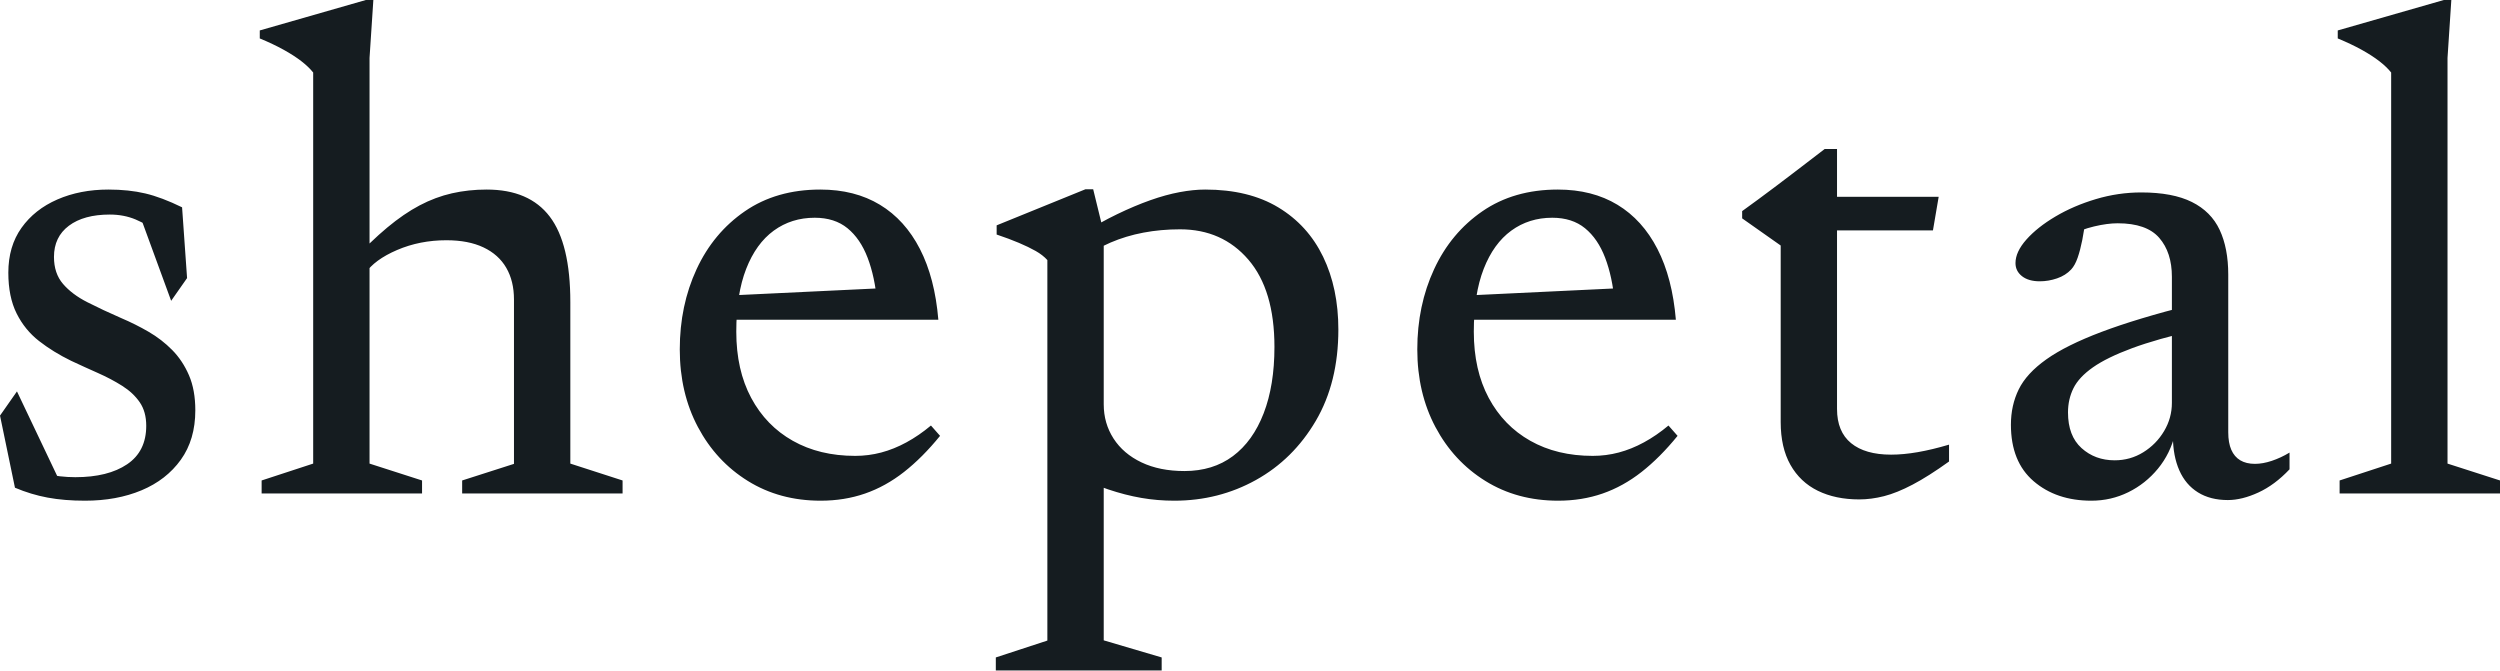
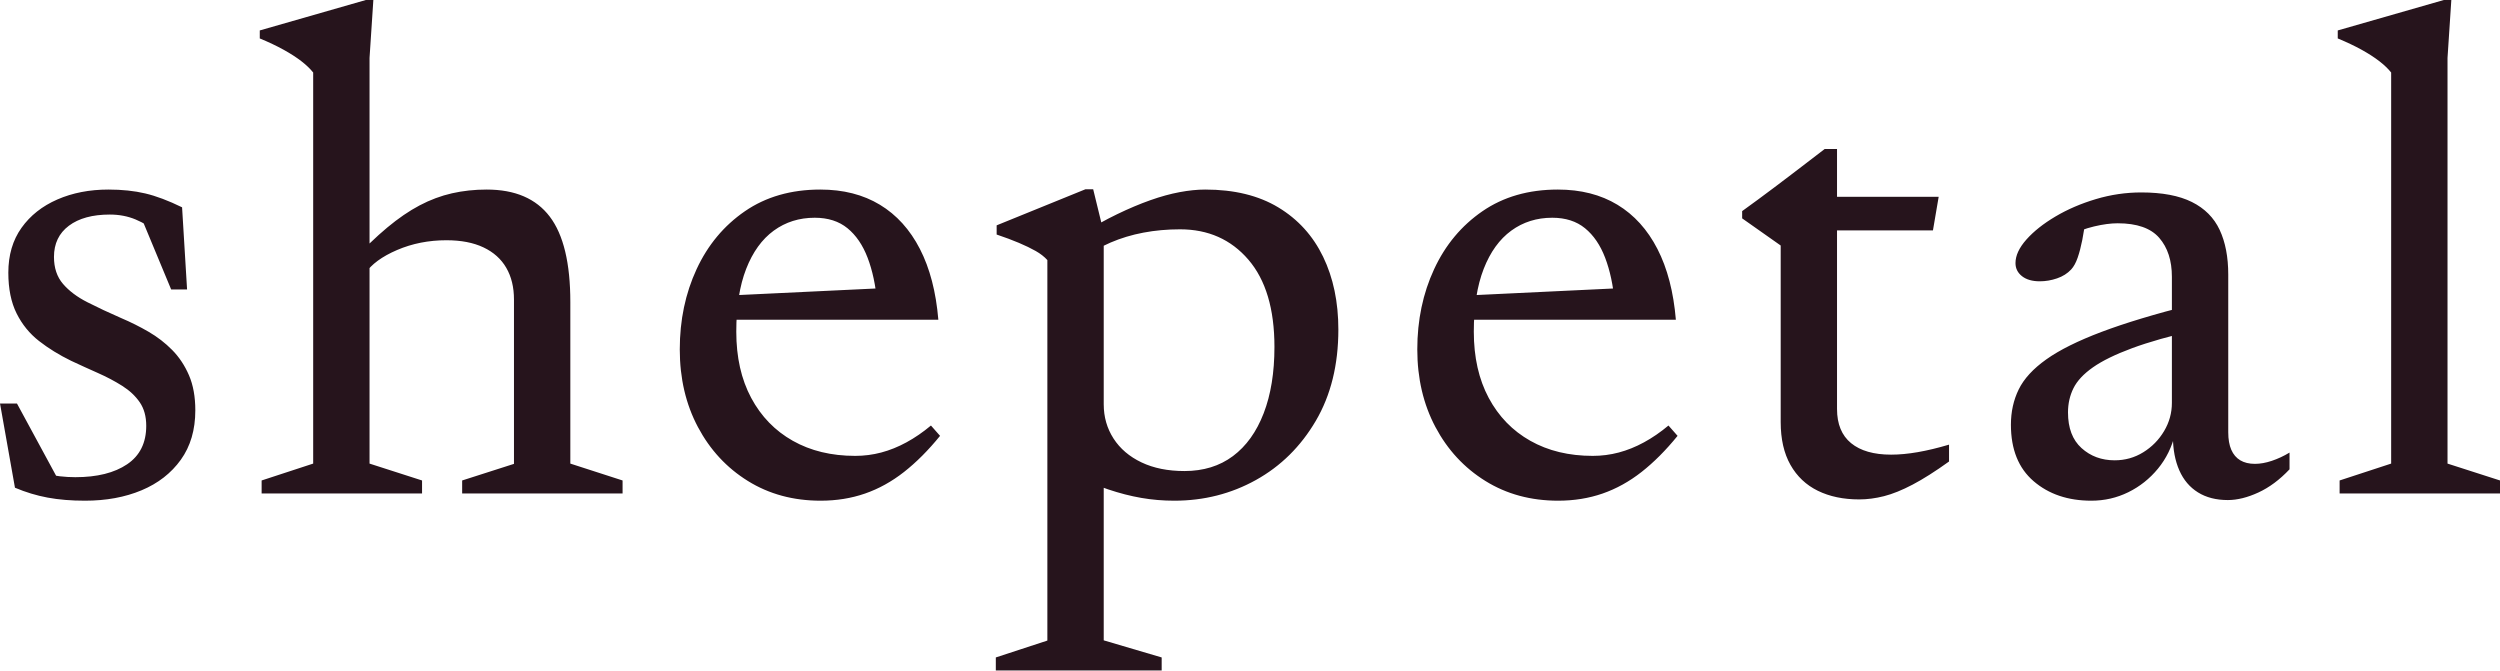
<svg xmlns="http://www.w3.org/2000/svg" viewBox="74.0 -1419.8 7193.0 1929.0" role="img" aria-label="shepetal">
-   <path d="M385.881 -874.401Q444.682 -874.401 491.922 -863.24Q539.162 -852.08 597.882 -823.32L612.242 -619.705L566.442 -554.295L465.641 -829.6L535.161 -745.76Q498.161 -774.12 464.261 -788.3Q430.361 -802.48 389.921 -802.48Q315.161 -802.48 272.221 -770.32Q229.282 -738.16 229.282 -680.521Q229.282 -633.281 255.201 -603.041Q281.121 -572.801 325.201 -550.341Q369.281 -527.881 422.802 -504.561Q463.442 -487.321 501.443 -465.261Q539.443 -443.201 569.523 -412.681Q599.603 -382.161 617.783 -339.921Q635.963 -297.681 635.963 -239.161Q635.963 -155.08 594.303 -97.04Q552.642 -39.0 481.222 -9.1Q409.801 20.8 318.561 20.8Q258.881 20.8 211.06 11.9Q163.24 3.0 117.039 -16.56L74.04 -224.022L122.8 -293.659L258.32 -8.72L134.24 -87.2Q172.0 -69.68 198.14 -60.84Q224.28 -52 246.24 -49.42Q268.201 -46.84 290.841 -46.84Q384.721 -46.84 439.74 -83.96Q494.76 -121.08 494.76 -194.72Q494.76 -235.119 476.101 -262.319Q457.441 -289.519 425.661 -309.619Q393.881 -329.719 355.521 -346.679Q317.161 -363.639 278.6 -381.719Q227.24 -406.719 186.359 -438.599Q145.479 -470.479 121.719 -518.119Q97.959 -565.76 97.959 -635.199Q97.959 -711.12 135.86 -764.28Q173.76 -817.44 239.14 -845.92Q304.521 -874.401 385.881 -874.401ZM1403.721 -37.4 1552.799 -85.16V-558.08Q1552.799 -610.96 1530.68 -649.18Q1508.56 -687.399 1465.12 -707.979Q1421.68 -728.559 1358.601 -728.559Q1281.921 -728.559 1216.622 -700.539Q1151.322 -672.519 1124.922 -633.2L1085.682 -666.4Q1139.962 -724.92 1187.982 -764.941Q1236.003 -804.961 1281.463 -828.921Q1326.923 -852.881 1374.442 -863.641Q1421.962 -874.401 1474.322 -874.401Q1596.682 -874.401 1655.823 -796.5Q1714.963 -718.6 1714.963 -550.6V-85.96L1865.282 -37.4V0.0H1403.721ZM1288.322 0.0H826.76V-37.4L975.079 -85.96V-1211.199Q961.759 -1227.759 940.839 -1243.919Q919.919 -1260.079 890.159 -1276.579Q860.399 -1293.079 821.399 -1309.239V-1332.199L1126.682 -1419.8H1148.203L1137.243 -1253.159V-85.96L1288.322 -37.4ZM2434.201 -874.401Q2533.441 -874.401 2605.641 -830.72Q2677.842 -787.04 2720.782 -703.5Q2763.722 -619.96 2773.802 -499.92H2159.481L2161.321 -569.08L2673.641 -593.56L2597.799 -550.04Q2591.199 -623.4 2570.34 -678.1Q2549.48 -732.8 2512.48 -763.06Q2475.48 -793.32 2418.16 -793.32Q2351.201 -793.32 2300.282 -756.22Q2249.362 -719.121 2220.902 -646.241Q2192.442 -573.361 2192.442 -465.481Q2192.442 -355.121 2235.302 -275.001Q2278.162 -194.881 2355.082 -151.522Q2432.002 -108.162 2534.561 -108.162Q2573.042 -108.162 2609.582 -117.842Q2646.122 -127.522 2682.122 -147.122Q2718.122 -166.721 2752.522 -195.481L2778.722 -165.761Q2728.162 -103.521 2675.122 -61.901Q2622.081 -20.28 2562.801 0.26Q2503.521 20.8 2435.08 20.8Q2317.16 20.8 2225.74 -35.98Q2134.32 -92.76 2082.08 -191.08Q2029.84 -289.4 2029.84 -414.56Q2029.84 -540.88 2078.24 -645.32Q2126.64 -749.76 2217.3 -812.08Q2307.96 -874.401 2434.201 -874.401ZM3740.839 -421.52Q3740.839 -585.56 3665.779 -672.779Q3590.72 -759.999 3469.24 -759.999Q3414.201 -759.999 3363.862 -750.479Q3313.522 -740.959 3269.162 -721.88Q3224.803 -702.8 3186.163 -673.0L3183.042 -744.96Q3238.402 -779.48 3288.502 -803.64Q3338.602 -827.8 3383.522 -843.7Q3428.442 -859.6 3468.182 -867Q3507.922 -874.401 3541.562 -874.401Q3666.842 -874.401 3751.942 -823.08Q3837.042 -771.76 3880.882 -681.02Q3924.722 -590.28 3924.722 -471.6Q3924.722 -319.48 3859.822 -208.96Q3794.922 -98.44 3687.702 -38.82Q3580.481 20.8 3452.601 20.8Q3404.121 20.8 3357.881 12.8Q3311.641 4.8 3262.401 -11.74Q3213.161 -28.28 3156.521 -56.2H3249.643V422.599L3416.362 471.8V509.2H2939.16V471.8L3087.479 423.24V-671.519Q3074.319 -686.08 3053.939 -697.64Q3033.559 -709.2 3005.619 -721.02Q2977.68 -732.84 2941.56 -745.0V-771.44L3196.882 -875.201H3219.323L3249.643 -751.08V-256.56Q3249.643 -201.8 3277.862 -158.04Q3306.082 -114.28 3358.342 -89.4Q3410.601 -64.52 3481.801 -64.52Q3563.84 -64.52 3621.38 -107.48Q3678.919 -150.44 3709.879 -230.8Q3740.839 -311.16 3740.839 -421.52ZM4556.201 -874.401Q4655.441 -874.401 4727.641 -830.72Q4799.842 -787.04 4842.782 -703.5Q4885.722 -619.96 4895.802 -499.92H4281.481L4283.321 -569.08L4795.641 -593.56L4719.799 -550.04Q4713.199 -623.4 4692.34 -678.1Q4671.48 -732.8 4634.48 -763.06Q4597.48 -793.32 4540.16 -793.32Q4473.201 -793.32 4422.282 -756.22Q4371.362 -719.121 4342.902 -646.241Q4314.442 -573.361 4314.442 -465.481Q4314.442 -355.121 4357.302 -275.001Q4400.162 -194.881 4477.082 -151.522Q4554.002 -108.162 4656.561 -108.162Q4695.042 -108.162 4731.582 -117.842Q4768.122 -127.522 4804.122 -147.122Q4840.122 -166.721 4874.522 -195.481L4900.722 -165.761Q4850.162 -103.521 4797.122 -61.901Q4744.081 -20.28 4684.801 0.26Q4625.521 20.8 4557.08 20.8Q4439.16 20.8 4347.74 -35.98Q4256.32 -92.76 4204.08 -191.08Q4151.84 -289.4 4151.84 -414.56Q4151.84 -540.88 4200.24 -645.32Q4248.64 -749.76 4339.3 -812.08Q4429.96 -874.401 4556.201 -874.401ZM5359.483 -243.281Q5359.483 -177.881 5399.903 -144.781Q5440.323 -111.681 5515.163 -111.681Q5550.403 -111.681 5591.843 -118.881Q5633.283 -126.081 5681.763 -140.481V-91.961Q5622.483 -49.361 5577.063 -25.5Q5531.642 -1.64 5494.842 7.74Q5458.042 17.12 5423.161 17.12Q5355.081 17.12 5304.32 -7.74Q5253.56 -32.6 5225.48 -82.3Q5197.4 -132 5197.4 -205.401V-713.399L5086.519 -791.52V-812.401Q5109.399 -828.721 5132.46 -845.861Q5155.52 -863.001 5179.32 -880.761Q5203.121 -898.521 5226.881 -916.781Q5250.641 -935.042 5274.962 -953.522Q5299.282 -972.002 5323.842 -991.002H5359.483V-824.401ZM5295.522 -756.959V-853.6H5651.963L5635.483 -756.959ZM6379.199 -542.92 6393.919 -470.68Q6280.32 -444.64 6208.201 -417.9Q6136.081 -391.16 6095.802 -362.88Q6055.522 -334.6 6039.782 -302.861Q6024.042 -271.121 6024.042 -233.161Q6024.042 -165.721 6062.982 -130.561Q6101.922 -95.401 6158.241 -95.401Q6203.321 -95.401 6240.681 -118.561Q6278.04 -141.721 6300.5 -179.441Q6322.96 -217.16 6322.96 -260.8V-623.281Q6322.96 -693.52 6286.56 -735.44Q6250.16 -777.36 6167 -777.36Q6137.16 -777.36 6099.121 -768.3Q6061.081 -759.24 6025.441 -741.2L6074.361 -789.921Q6070.881 -758.32 6065.141 -729.28Q6059.401 -700.24 6051.82 -678.36Q6044.24 -656.48 6033.16 -644.48Q6017.16 -627.32 5992.56 -618.88Q5967.96 -610.439 5942.92 -610.439Q5910.4 -610.439 5891.68 -625.18Q5872.959 -639.92 5872.959 -662.88Q5872.959 -695.24 5904.38 -730.62Q5935.8 -766 5987.98 -796.901Q6040.16 -827.801 6104.321 -846.961Q6168.481 -866.121 6234.882 -866.121Q6325.243 -866.121 6380.523 -838.58Q6435.803 -811.04 6460.463 -758.26Q6485.123 -705.48 6485.123 -629.68V-175.96Q6485.123 -145.68 6493.883 -125.66Q6502.643 -105.641 6519.663 -95.421Q6536.683 -85.201 6562.043 -85.201Q6584.563 -85.201 6610.583 -93.921Q6636.602 -102.641 6661.442 -117.641V-69.48Q6619.082 -24.56 6571.822 -2.8Q6524.561 18.96 6483.961 18.96Q6433.481 18.96 6398.02 -3.1Q6362.56 -25.16 6344.36 -66.42Q6326.16 -107.68 6325.92 -163.401L6332.4 -172.6Q6318.68 -114.92 6282.94 -71.44Q6247.2 -27.96 6197.54 -3.58Q6147.88 20.8 6091.24 20.8Q5990.439 20.8 5925.119 -35.32Q5859.799 -91.44 5859.799 -197.72Q5859.799 -253.56 5882.299 -299.48Q5904.799 -345.4 5961.799 -385.9Q6018.799 -426.4 6120.379 -464.78Q6221.959 -503.16 6379.199 -542.92ZM7116.003 -85.96 7267.082 -37.4V0.0H6805.52V-37.4L6953.839 -85.96V-1211.199Q6940.519 -1227.759 6919.599 -1243.919Q6898.679 -1260.079 6868.919 -1276.579Q6839.159 -1293.079 6800.159 -1309.239V-1332.199L7105.442 -1419.8H7126.963L7116.003 -1253.159Z" fill="#151C20" />
+   <path d="M385.881 -874.401Q444.682 -874.401 491.922 -863.24Q539.162 -852.08 597.882 -823.32L612.242 -587H566.442L465.641 -829.6L535.161 -745.76Q498.161 -774.12 464.261 -788.3Q430.361 -802.48 389.921 -802.48Q315.161 -802.48 272.221 -770.32Q229.282 -738.16 229.282 -680.521Q229.282 -633.281 255.201 -603.041Q281.121 -572.801 325.201 -550.341Q369.281 -527.881 422.802 -504.561Q463.442 -487.321 501.443 -465.261Q539.443 -443.201 569.523 -412.681Q599.603 -382.161 617.783 -339.921Q635.963 -297.681 635.963 -239.161Q635.963 -155.08 594.303 -97.04Q552.642 -39.0 481.222 -9.1Q409.801 20.8 318.561 20.8Q258.881 20.8 211.06 11.9Q163.24 3.0 117.039 -16.56L74.04 -258.84H122.8L258.32 -8.72L134.24 -87.2Q172.0 -69.68 198.14 -60.84Q224.28 -52 246.24 -49.42Q268.201 -46.84 290.841 -46.84Q384.721 -46.84 439.74 -83.96Q494.76 -121.08 494.76 -194.72Q494.76 -235.119 476.101 -262.319Q457.441 -289.519 425.661 -309.619Q393.881 -329.719 355.521 -346.679Q317.161 -363.639 278.6 -381.719Q227.24 -406.719 186.359 -438.599Q145.479 -470.479 121.719 -518.119Q97.959 -565.76 97.959 -635.199Q97.959 -711.12 135.86 -764.28Q173.76 -817.44 239.14 -845.92Q304.521 -874.401 385.881 -874.401ZM1403.721 -37.4 1552.799 -85.16V-558.08Q1552.799 -610.96 1530.68 -649.18Q1508.56 -687.399 1465.12 -707.979Q1421.68 -728.559 1358.601 -728.559Q1281.921 -728.559 1216.622 -700.539Q1151.322 -672.519 1124.922 -633.2L1085.682 -666.4Q1139.962 -724.92 1187.982 -764.941Q1236.003 -804.961 1281.463 -828.921Q1326.923 -852.881 1374.442 -863.641Q1421.962 -874.401 1474.322 -874.401Q1596.682 -874.401 1655.823 -796.5Q1714.963 -718.6 1714.963 -550.6V-85.96L1865.282 -37.4V0.0H1403.721ZM1288.322 0.0H826.76V-37.4L975.079 -85.96V-1211.199Q961.759 -1227.759 940.839 -1243.919Q919.919 -1260.079 890.159 -1276.579Q860.399 -1293.079 821.399 -1309.239V-1332.199L1126.682 -1419.8H1148.203L1137.243 -1253.159V-85.96L1288.322 -37.4ZM2434.201 -874.401Q2533.441 -874.401 2605.641 -830.72Q2677.842 -787.04 2720.782 -703.5Q2763.722 -619.96 2773.802 -499.92H2159.481L2161.321 -569.08L2673.641 -593.56L2597.799 -550.04Q2591.199 -623.4 2570.34 -678.1Q2549.48 -732.8 2512.48 -763.06Q2475.48 -793.32 2418.16 -793.32Q2351.201 -793.32 2300.282 -756.22Q2249.362 -719.121 2220.902 -646.241Q2192.442 -573.361 2192.442 -465.481Q2192.442 -355.121 2235.302 -275.001Q2278.162 -194.881 2355.082 -151.522Q2432.002 -108.162 2534.561 -108.162Q2573.042 -108.162 2609.582 -117.842Q2646.122 -127.522 2682.122 -147.122Q2718.122 -166.721 2752.522 -195.481L2778.722 -165.761Q2728.162 -103.521 2675.122 -61.901Q2622.081 -20.28 2562.801 0.26Q2503.521 20.8 2435.08 20.8Q2317.16 20.8 2225.74 -35.98Q2134.32 -92.76 2082.08 -191.08Q2029.84 -289.4 2029.84 -414.56Q2029.84 -540.88 2078.24 -645.32Q2126.64 -749.76 2217.3 -812.08Q2307.96 -874.401 2434.201 -874.401ZM3740.839 -421.52Q3740.839 -585.56 3665.779 -672.779Q3590.72 -759.999 3469.24 -759.999Q3414.201 -759.999 3363.862 -750.479Q3313.522 -740.959 3269.162 -721.88Q3224.803 -702.8 3186.163 -673.0L3183.042 -744.96Q3238.402 -779.48 3288.502 -803.64Q3338.602 -827.8 3383.522 -843.7Q3428.442 -859.6 3468.182 -867Q3507.922 -874.401 3541.562 -874.401Q3666.842 -874.401 3751.942 -823.08Q3837.042 -771.76 3880.882 -681.02Q3924.722 -590.28 3924.722 -471.6Q3924.722 -319.48 3859.822 -208.96Q3794.922 -98.44 3687.702 -38.82Q3580.481 20.8 3452.601 20.8Q3404.121 20.8 3357.881 12.8Q3311.641 4.8 3262.401 -11.74Q3213.161 -28.28 3156.521 -56.2H3249.643V422.599L3416.362 471.8V509.2H2939.16V471.8L3087.479 423.24V-671.519Q3074.319 -686.08 3053.939 -697.64Q3033.559 -709.2 3005.619 -721.02Q2977.68 -732.84 2941.56 -745.0V-771.44L3196.882 -875.201H3219.323L3249.643 -751.08V-256.56Q3249.643 -201.8 3277.862 -158.04Q3306.082 -114.28 3358.342 -89.4Q3410.601 -64.52 3481.801 -64.52Q3563.84 -64.52 3621.38 -107.48Q3678.919 -150.44 3709.879 -230.8Q3740.839 -311.16 3740.839 -421.52ZM4556.201 -874.401Q4655.441 -874.401 4727.641 -830.72Q4799.842 -787.04 4842.782 -703.5Q4885.722 -619.96 4895.802 -499.92H4281.481L4283.321 -569.08L4795.641 -593.56L4719.799 -550.04Q4713.199 -623.4 4692.34 -678.1Q4671.48 -732.8 4634.48 -763.06Q4597.48 -793.32 4540.16 -793.32Q4473.201 -793.32 4422.282 -756.22Q4371.362 -719.121 4342.902 -646.241Q4314.442 -573.361 4314.442 -465.481Q4314.442 -355.121 4357.302 -275.001Q4400.162 -194.881 4477.082 -151.522Q4554.002 -108.162 4656.561 -108.162Q4695.042 -108.162 4731.582 -117.842Q4768.122 -127.522 4804.122 -147.122Q4840.122 -166.721 4874.522 -195.481L4900.722 -165.761Q4850.162 -103.521 4797.122 -61.901Q4744.081 -20.28 4684.801 0.26Q4625.521 20.8 4557.08 20.8Q4439.16 20.8 4347.74 -35.98Q4256.32 -92.76 4204.08 -191.08Q4151.84 -289.4 4151.84 -414.56Q4151.84 -540.88 4200.24 -645.32Q4248.64 -749.76 4339.3 -812.08Q4429.96 -874.401 4556.201 -874.401ZM5359.483 -243.281Q5359.483 -177.881 5399.903 -144.781Q5440.323 -111.681 5515.163 -111.681Q5550.403 -111.681 5591.843 -118.881Q5633.283 -126.081 5681.763 -140.481V-91.961Q5622.483 -49.361 5577.063 -25.5Q5531.642 -1.64 5494.842 7.74Q5458.042 17.12 5423.161 17.12Q5355.081 17.12 5304.32 -7.74Q5253.56 -32.6 5225.48 -82.3Q5197.4 -132 5197.4 -205.401V-713.399L5086.519 -791.52V-812.401Q5109.399 -828.721 5132.46 -845.861Q5155.52 -863.001 5179.32 -880.761Q5203.121 -898.521 5226.881 -916.781Q5250.641 -935.042 5274.962 -953.522Q5299.282 -972.002 5323.842 -991.002H5359.483V-824.401ZM5295.522 -756.959V-853.6H5651.963L5635.483 -756.959ZM6379.199 -542.92 6393.919 -470.68Q6280.32 -444.64 6208.201 -417.9Q6136.081 -391.16 6095.802 -362.88Q6055.522 -334.6 6039.782 -302.861Q6024.042 -271.121 6024.042 -233.161Q6024.042 -165.721 6062.982 -130.561Q6101.922 -95.401 6158.241 -95.401Q6203.321 -95.401 6240.681 -118.561Q6278.04 -141.721 6300.5 -179.441Q6322.96 -217.16 6322.96 -260.8V-623.281Q6322.96 -693.52 6286.56 -735.44Q6250.16 -777.36 6167 -777.36Q6137.16 -777.36 6099.121 -768.3Q6061.081 -759.24 6025.441 -741.2L6074.361 -789.921Q6070.881 -758.32 6065.141 -729.28Q6059.401 -700.24 6051.82 -678.36Q6044.24 -656.48 6033.16 -644.48Q6017.16 -627.32 5992.56 -618.88Q5967.96 -610.439 5942.92 -610.439Q5910.4 -610.439 5891.68 -625.18Q5872.959 -639.92 5872.959 -662.88Q5872.959 -695.24 5904.38 -730.62Q5935.8 -766 5987.98 -796.901Q6040.16 -827.801 6104.321 -846.961Q6168.481 -866.121 6234.882 -866.121Q6325.243 -866.121 6380.523 -838.58Q6435.803 -811.04 6460.463 -758.26Q6485.123 -705.48 6485.123 -629.68V-175.96Q6485.123 -145.68 6493.883 -125.66Q6502.643 -105.641 6519.663 -95.421Q6536.683 -85.201 6562.043 -85.201Q6584.563 -85.201 6610.583 -93.921Q6636.602 -102.641 6661.442 -117.641V-69.48Q6619.082 -24.56 6571.822 -2.8Q6524.561 18.96 6483.961 18.96Q6433.481 18.96 6398.02 -3.1Q6362.56 -25.16 6344.36 -66.42Q6326.16 -107.68 6325.92 -163.401L6332.4 -172.6Q6318.68 -114.92 6282.94 -71.44Q6247.2 -27.96 6197.54 -3.58Q6147.88 20.8 6091.24 20.8Q5990.439 20.8 5925.119 -35.32Q5859.799 -91.44 5859.799 -197.72Q5859.799 -253.56 5882.299 -299.48Q5904.799 -345.4 5961.799 -385.9Q6018.799 -426.4 6120.379 -464.78Q6221.959 -503.16 6379.199 -542.92ZM7116.003 -85.96 7267.082 -37.4V0.0H6805.52V-37.4L6953.839 -85.96V-1211.199Q6940.519 -1227.759 6919.599 -1243.919Q6898.679 -1260.079 6868.919 -1276.579Q6839.159 -1293.079 6800.159 -1309.239V-1332.199L7105.442 -1419.8H7126.963L7116.003 -1253.159Z" fill="#26141C" />
</svg>
